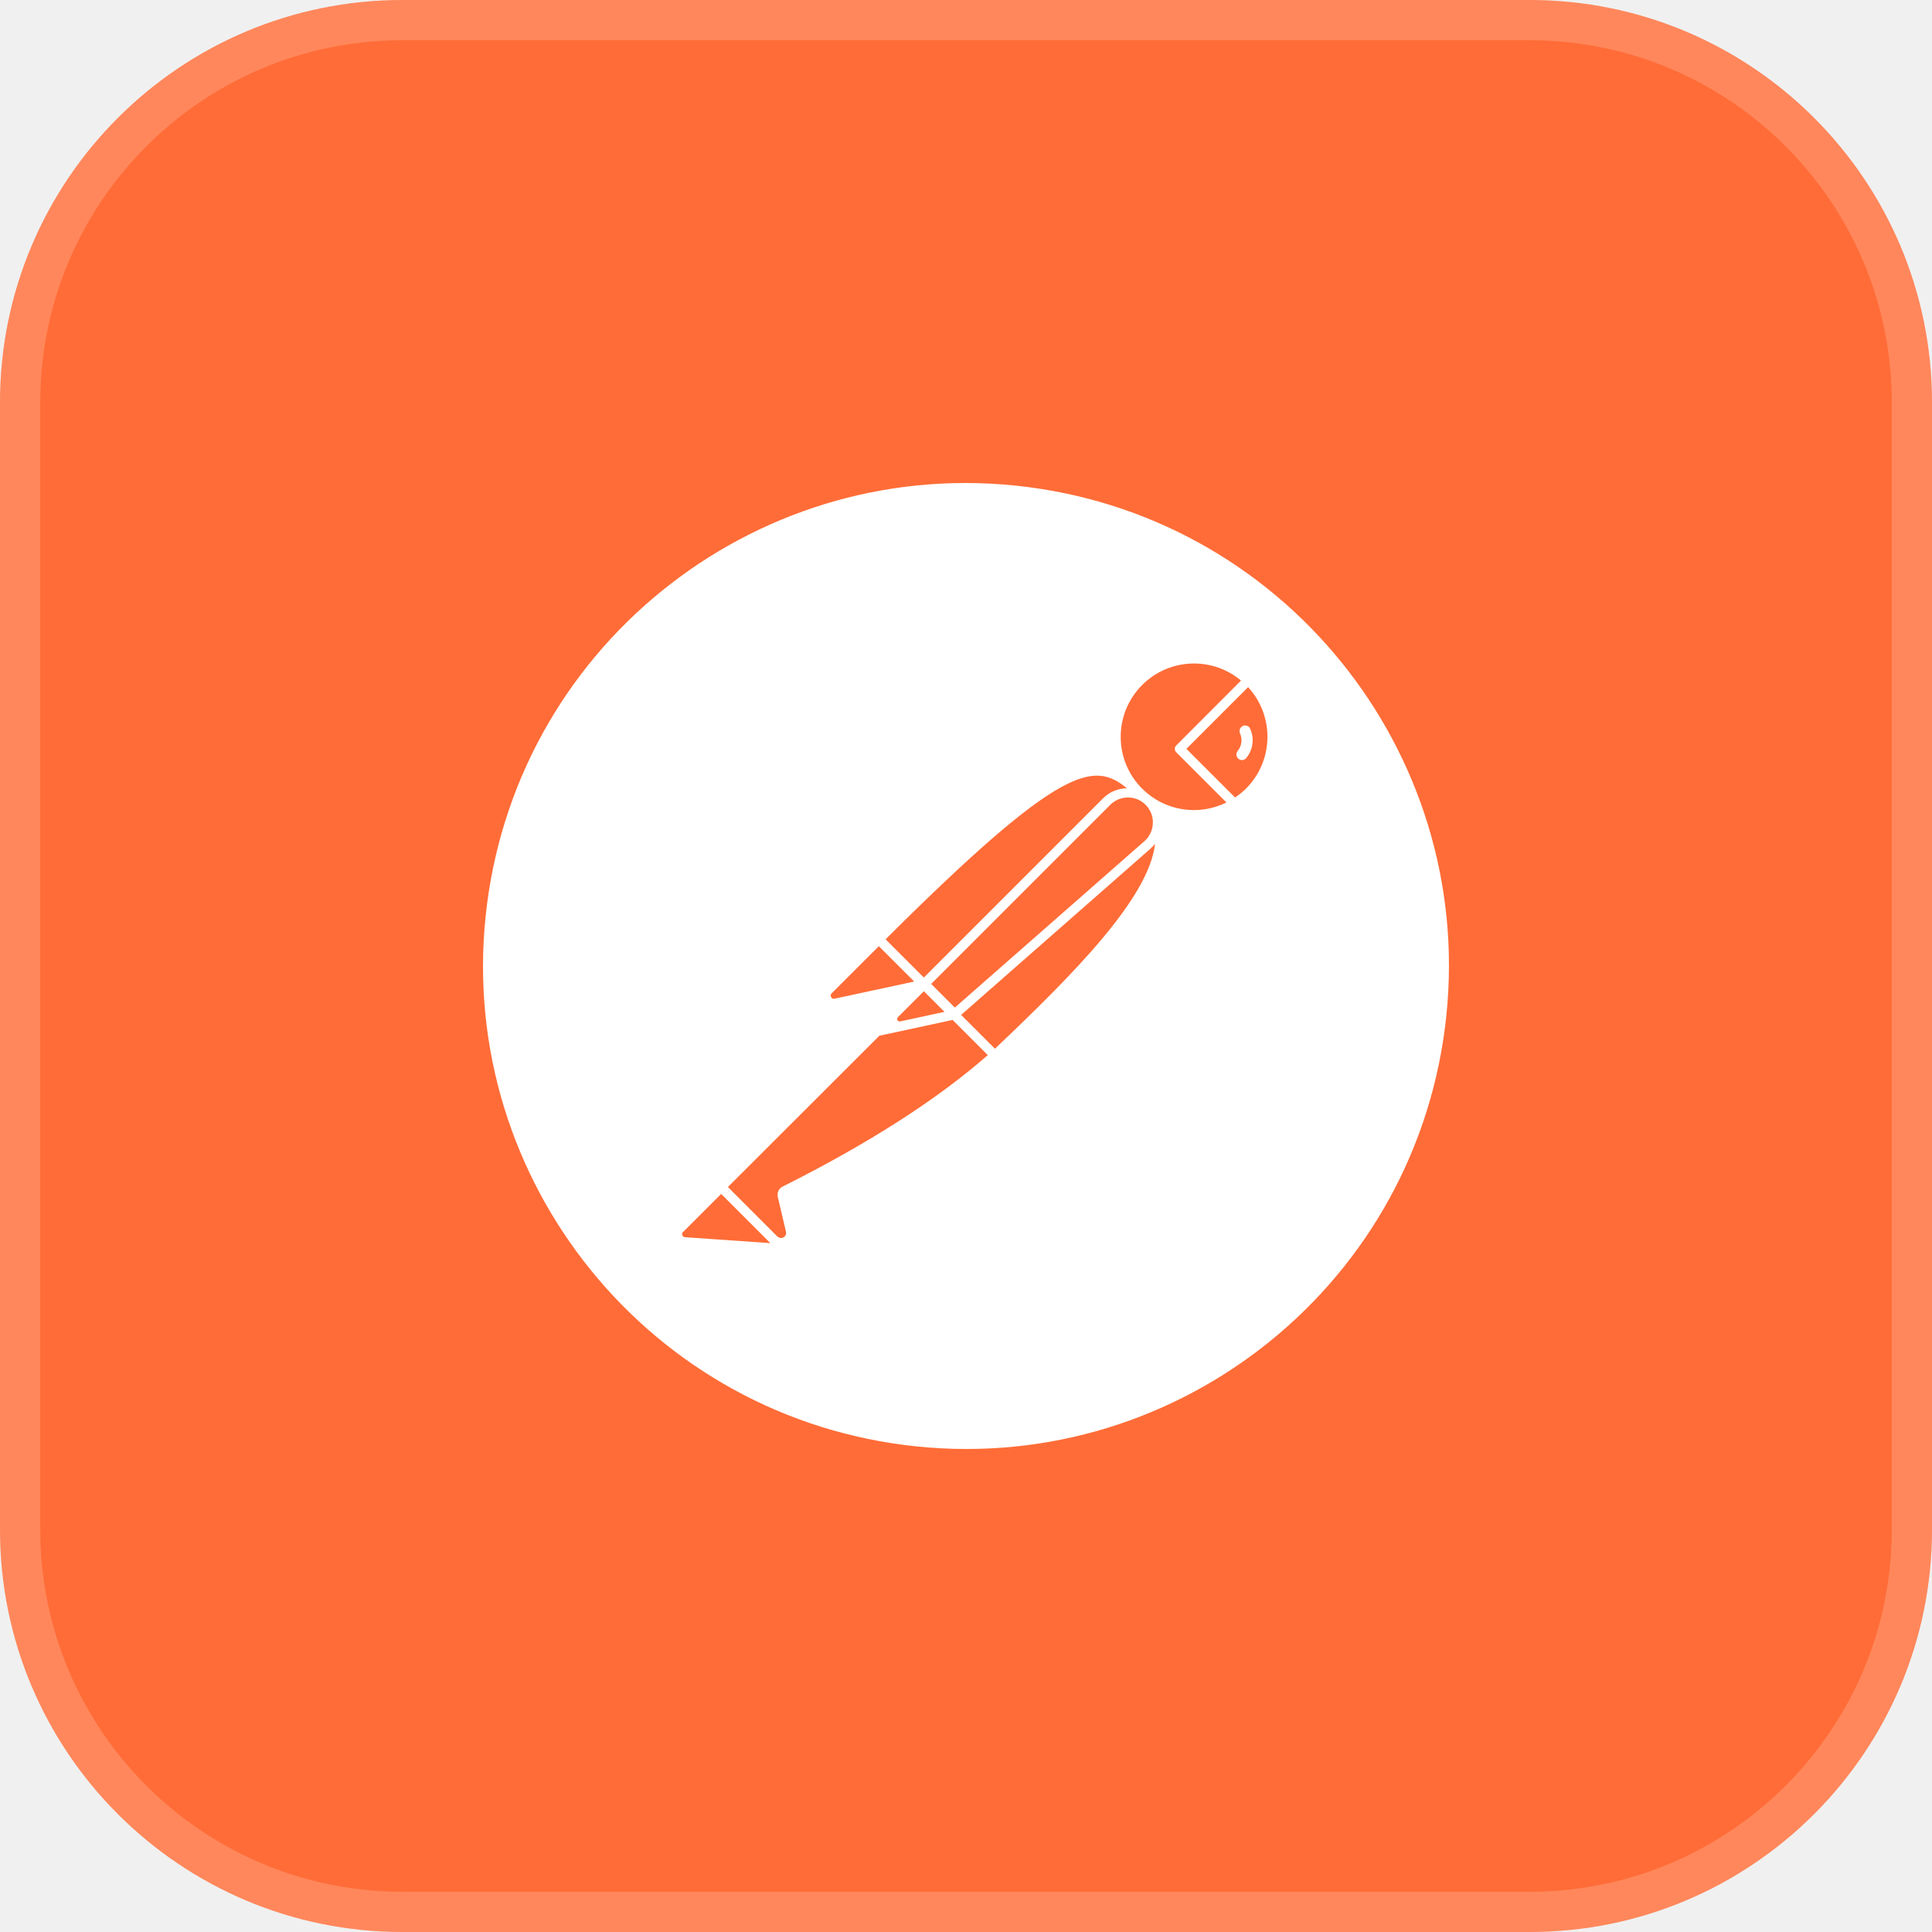
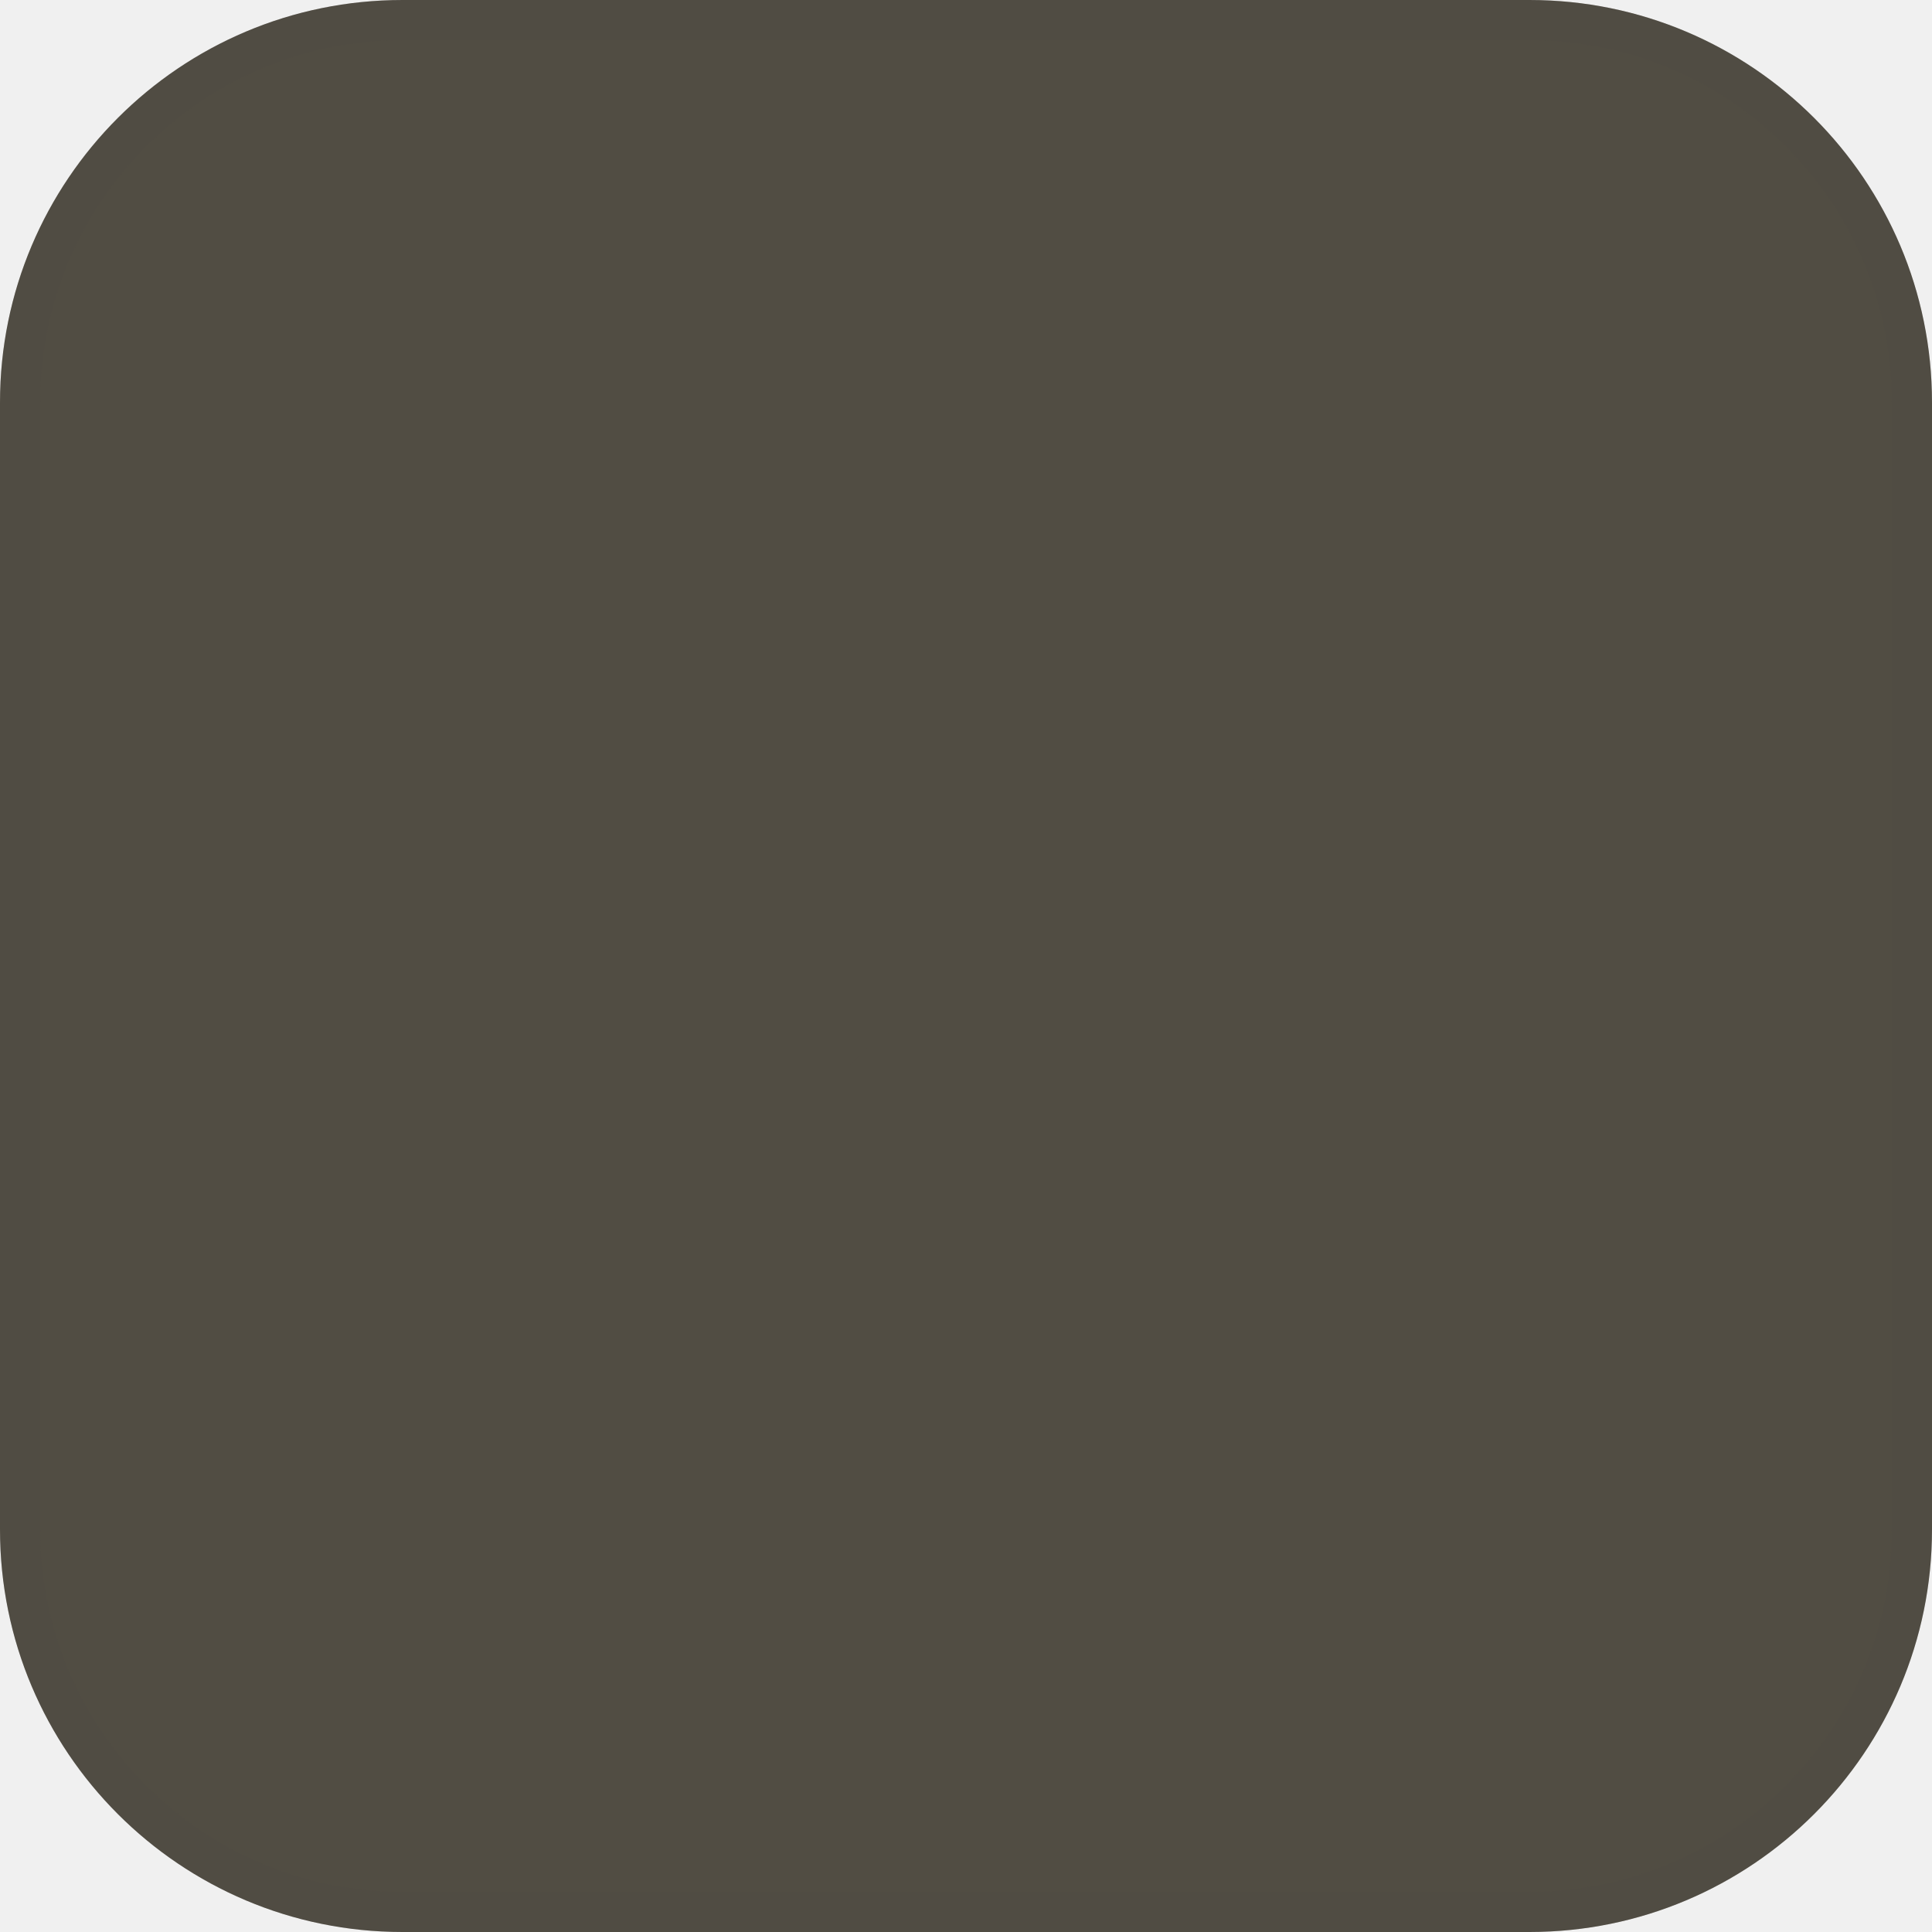
<svg xmlns="http://www.w3.org/2000/svg" width="48" height="48" viewBox="0 0 48 48" role="img" aria-label="Postman">
-   <rect width="48" height="48" rx="10" fill="#FF6C37" />
-   <rect x="0.5" y="0.5" width="47" height="47" rx="9.5" fill="none" stroke="#ffffff" stroke-opacity="0.18" />
-   <g transform="translate(12 12)" fill="#FFFFFF">
+   <rect width="48" height="48" rx="10" fill="#514D43" />
+   <rect x="0.5" y="0.5" width="47" height="47" rx="9.5" fill="none" stroke="#514D43" stroke-opacity="0.18" />
+   <g transform="translate(12 12)" fill="#514D43">
    <path d="M13.527.099C6.955-.744.942 3.9.099 10.473c-.843 6.572 3.8 12.584 10.373 13.428 6.573.843 12.587-3.801 13.428-10.374C24.744 6.955 20.101.943 13.527.099zm2.471 7.485a.855.855 0 0 0-.593.25l-4.453 4.453-.307-.307-.643-.643c4.389-4.376 5.18-4.418 5.996-3.753zm-4.863 4.861l4.44-4.44a.62.62 0 1 1 .847.903l-4.699 4.125-.588-.588zm.33.694l-1.1.238a.06.06 0 0 1-.067-.032.06.06 0 0 1 .01-.073l.645-.645.512.512zm-2.803-.459l1.172-1.172.879.878-1.979.426a.074.074 0 0 1-.085-.039.072.072 0 0 1 .013-.093zm-3.646 6.058a.076.076 0 0 1-.069-.083.077.077 0 0 1 .022-.046h.002l.946-.946 1.222 1.222-2.123-.147zm2.425-1.256a.228.228 0 0 0-.117.256l.203.865a.125.125 0 0 1-.211.117h-.003l-.934-.934-.294-.295 3.762-3.758 1.82-.393.874.874c-1.255 1.102-2.971 2.201-5.1 3.268zm5.279-3.428h-.002l-.839-.839 4.699-4.125a.952.952 0 0 0 .119-.127c-.148 1.345-2.029 3.245-3.977 5.091zm3.657-6.46l-.003-.002a1.822 1.822 0 0 1 2.459-2.684l-1.61 1.613a.119.119 0 0 0 0 .169l1.247 1.247a1.817 1.817 0 0 1-2.093-.343zm2.578 0a1.714 1.714 0 0 1-.271.218h-.001l-1.207-1.207 1.533-1.533c.661.72.637 1.832-.054 2.522zM18.855 6.05a.143.143 0 0 0-.053.157.416.416 0 0 1-.053.45.14.14 0 0 0 .023.197.141.141 0 0 0 .084.03.14.14 0 0 0 .106-.05.691.691 0 0 0 .087-.751.138.138 0 0 0-.194-.033z" />
  </g>
</svg>
